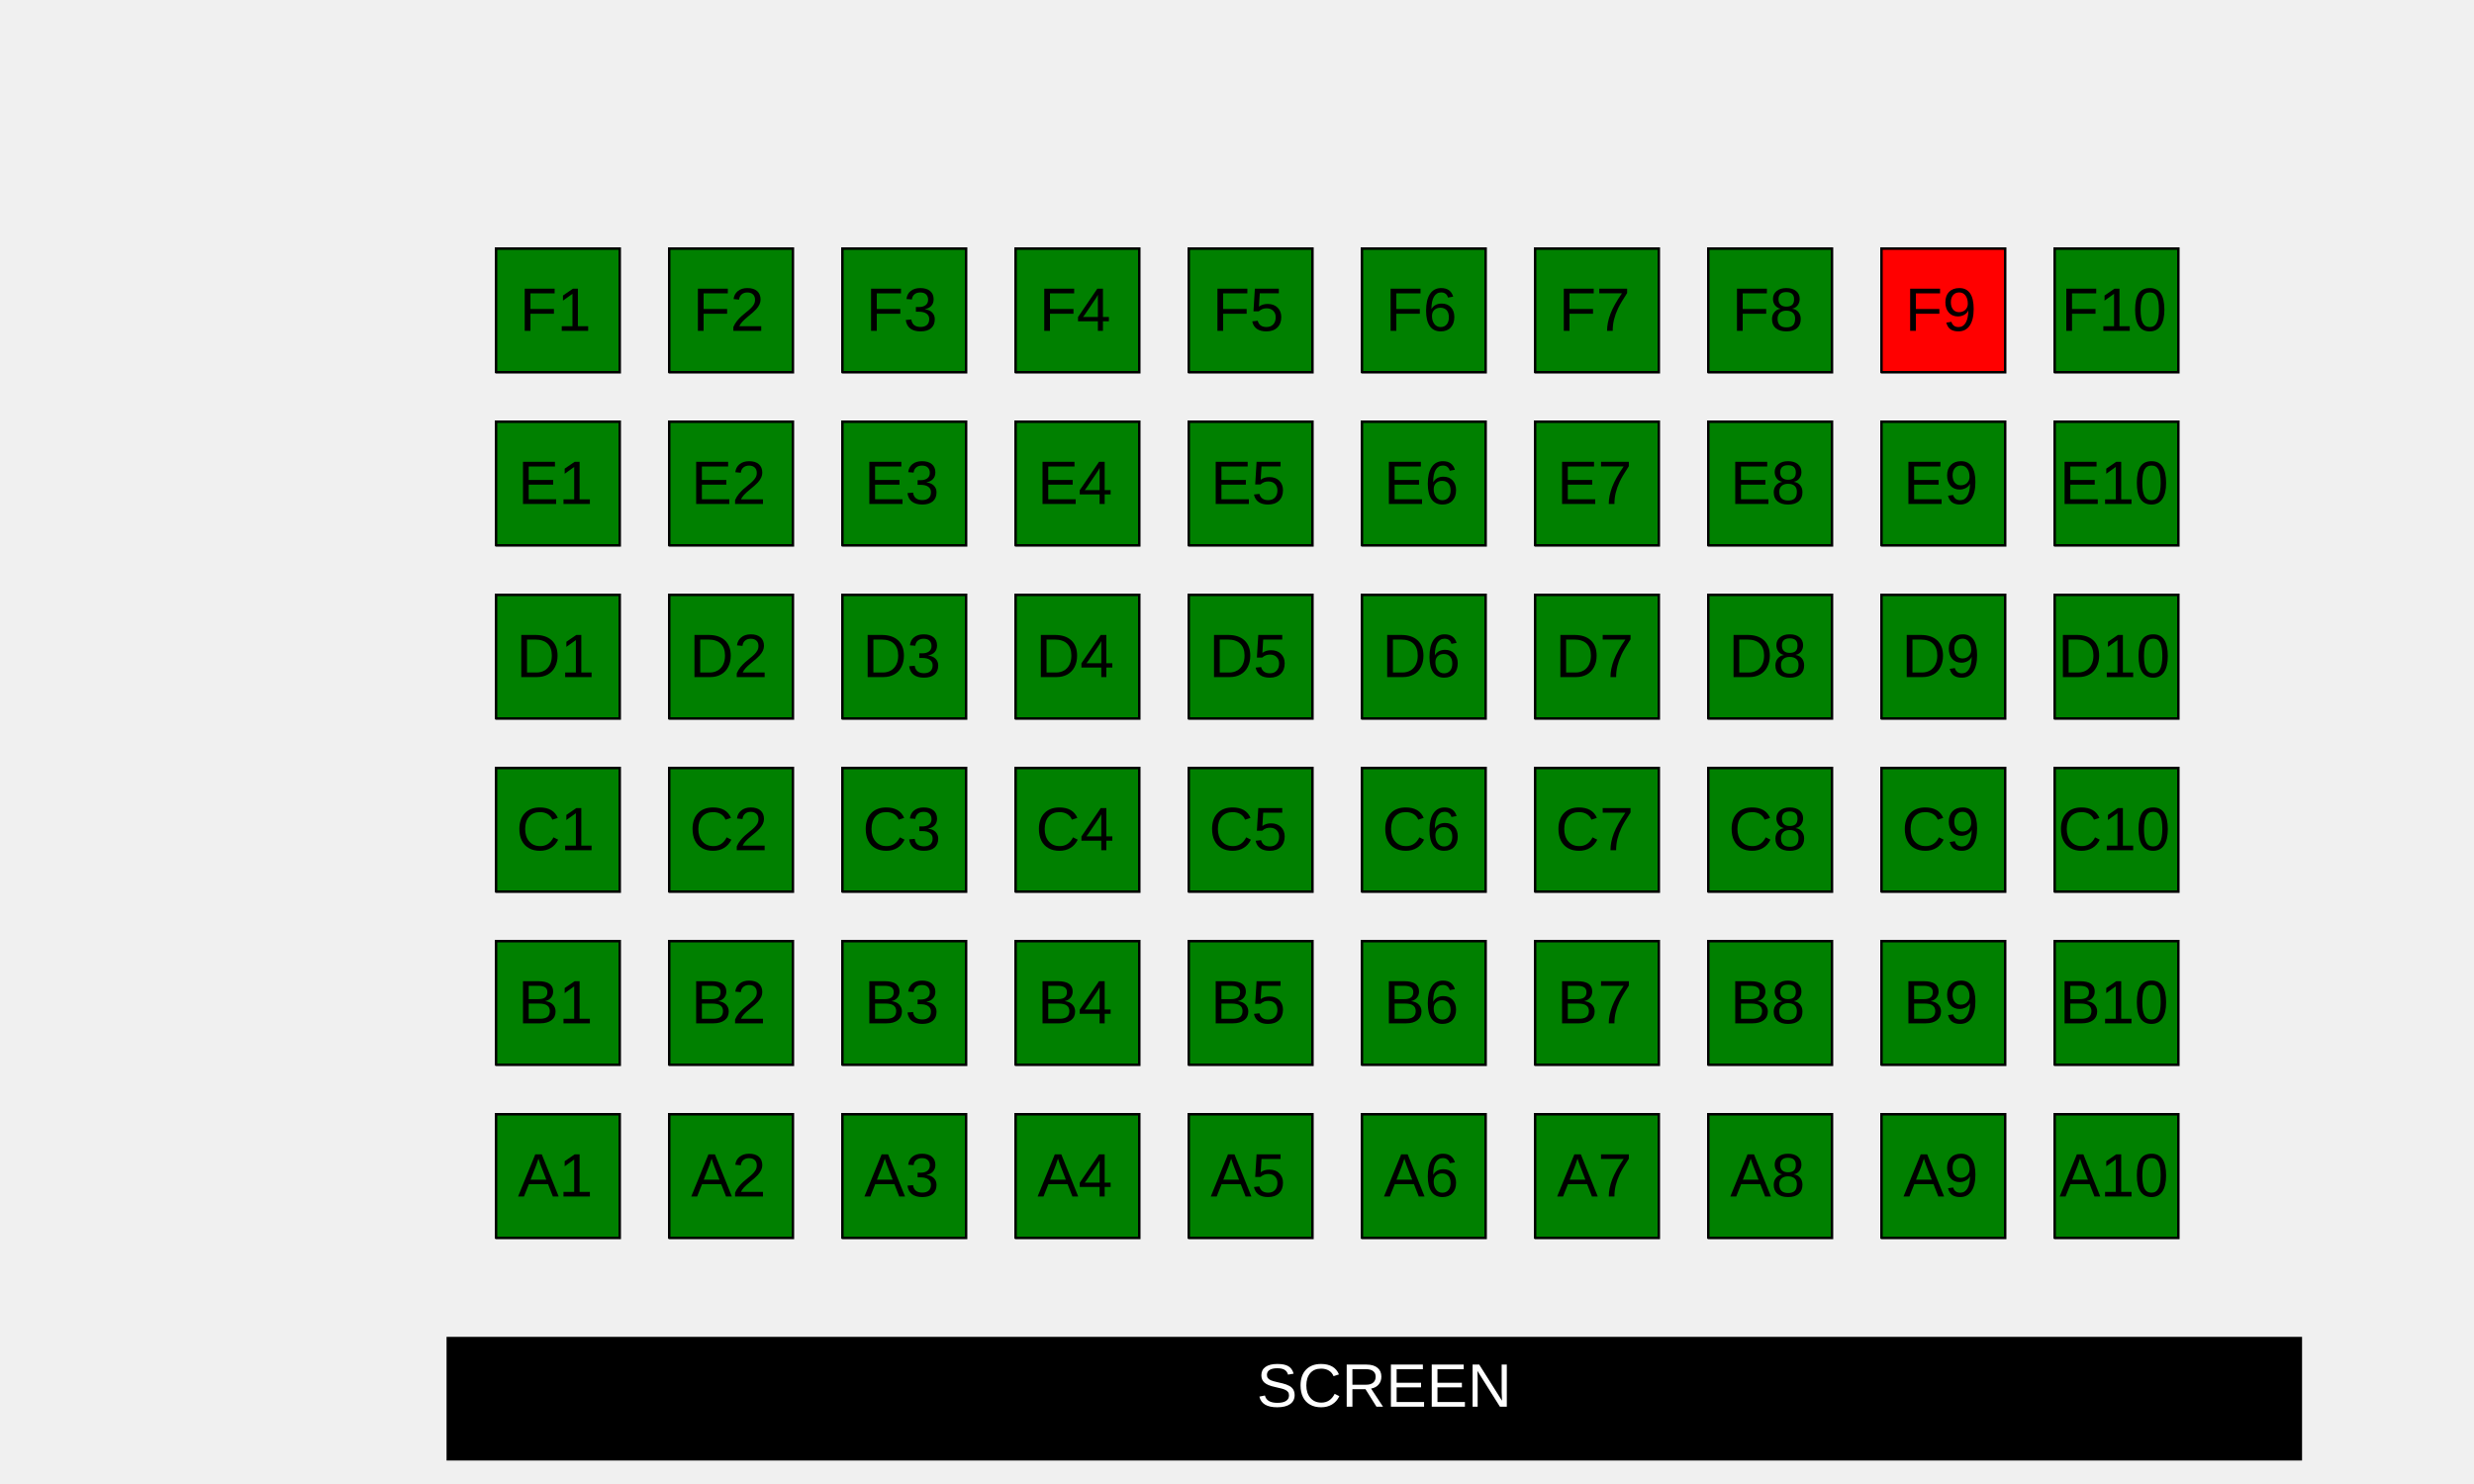
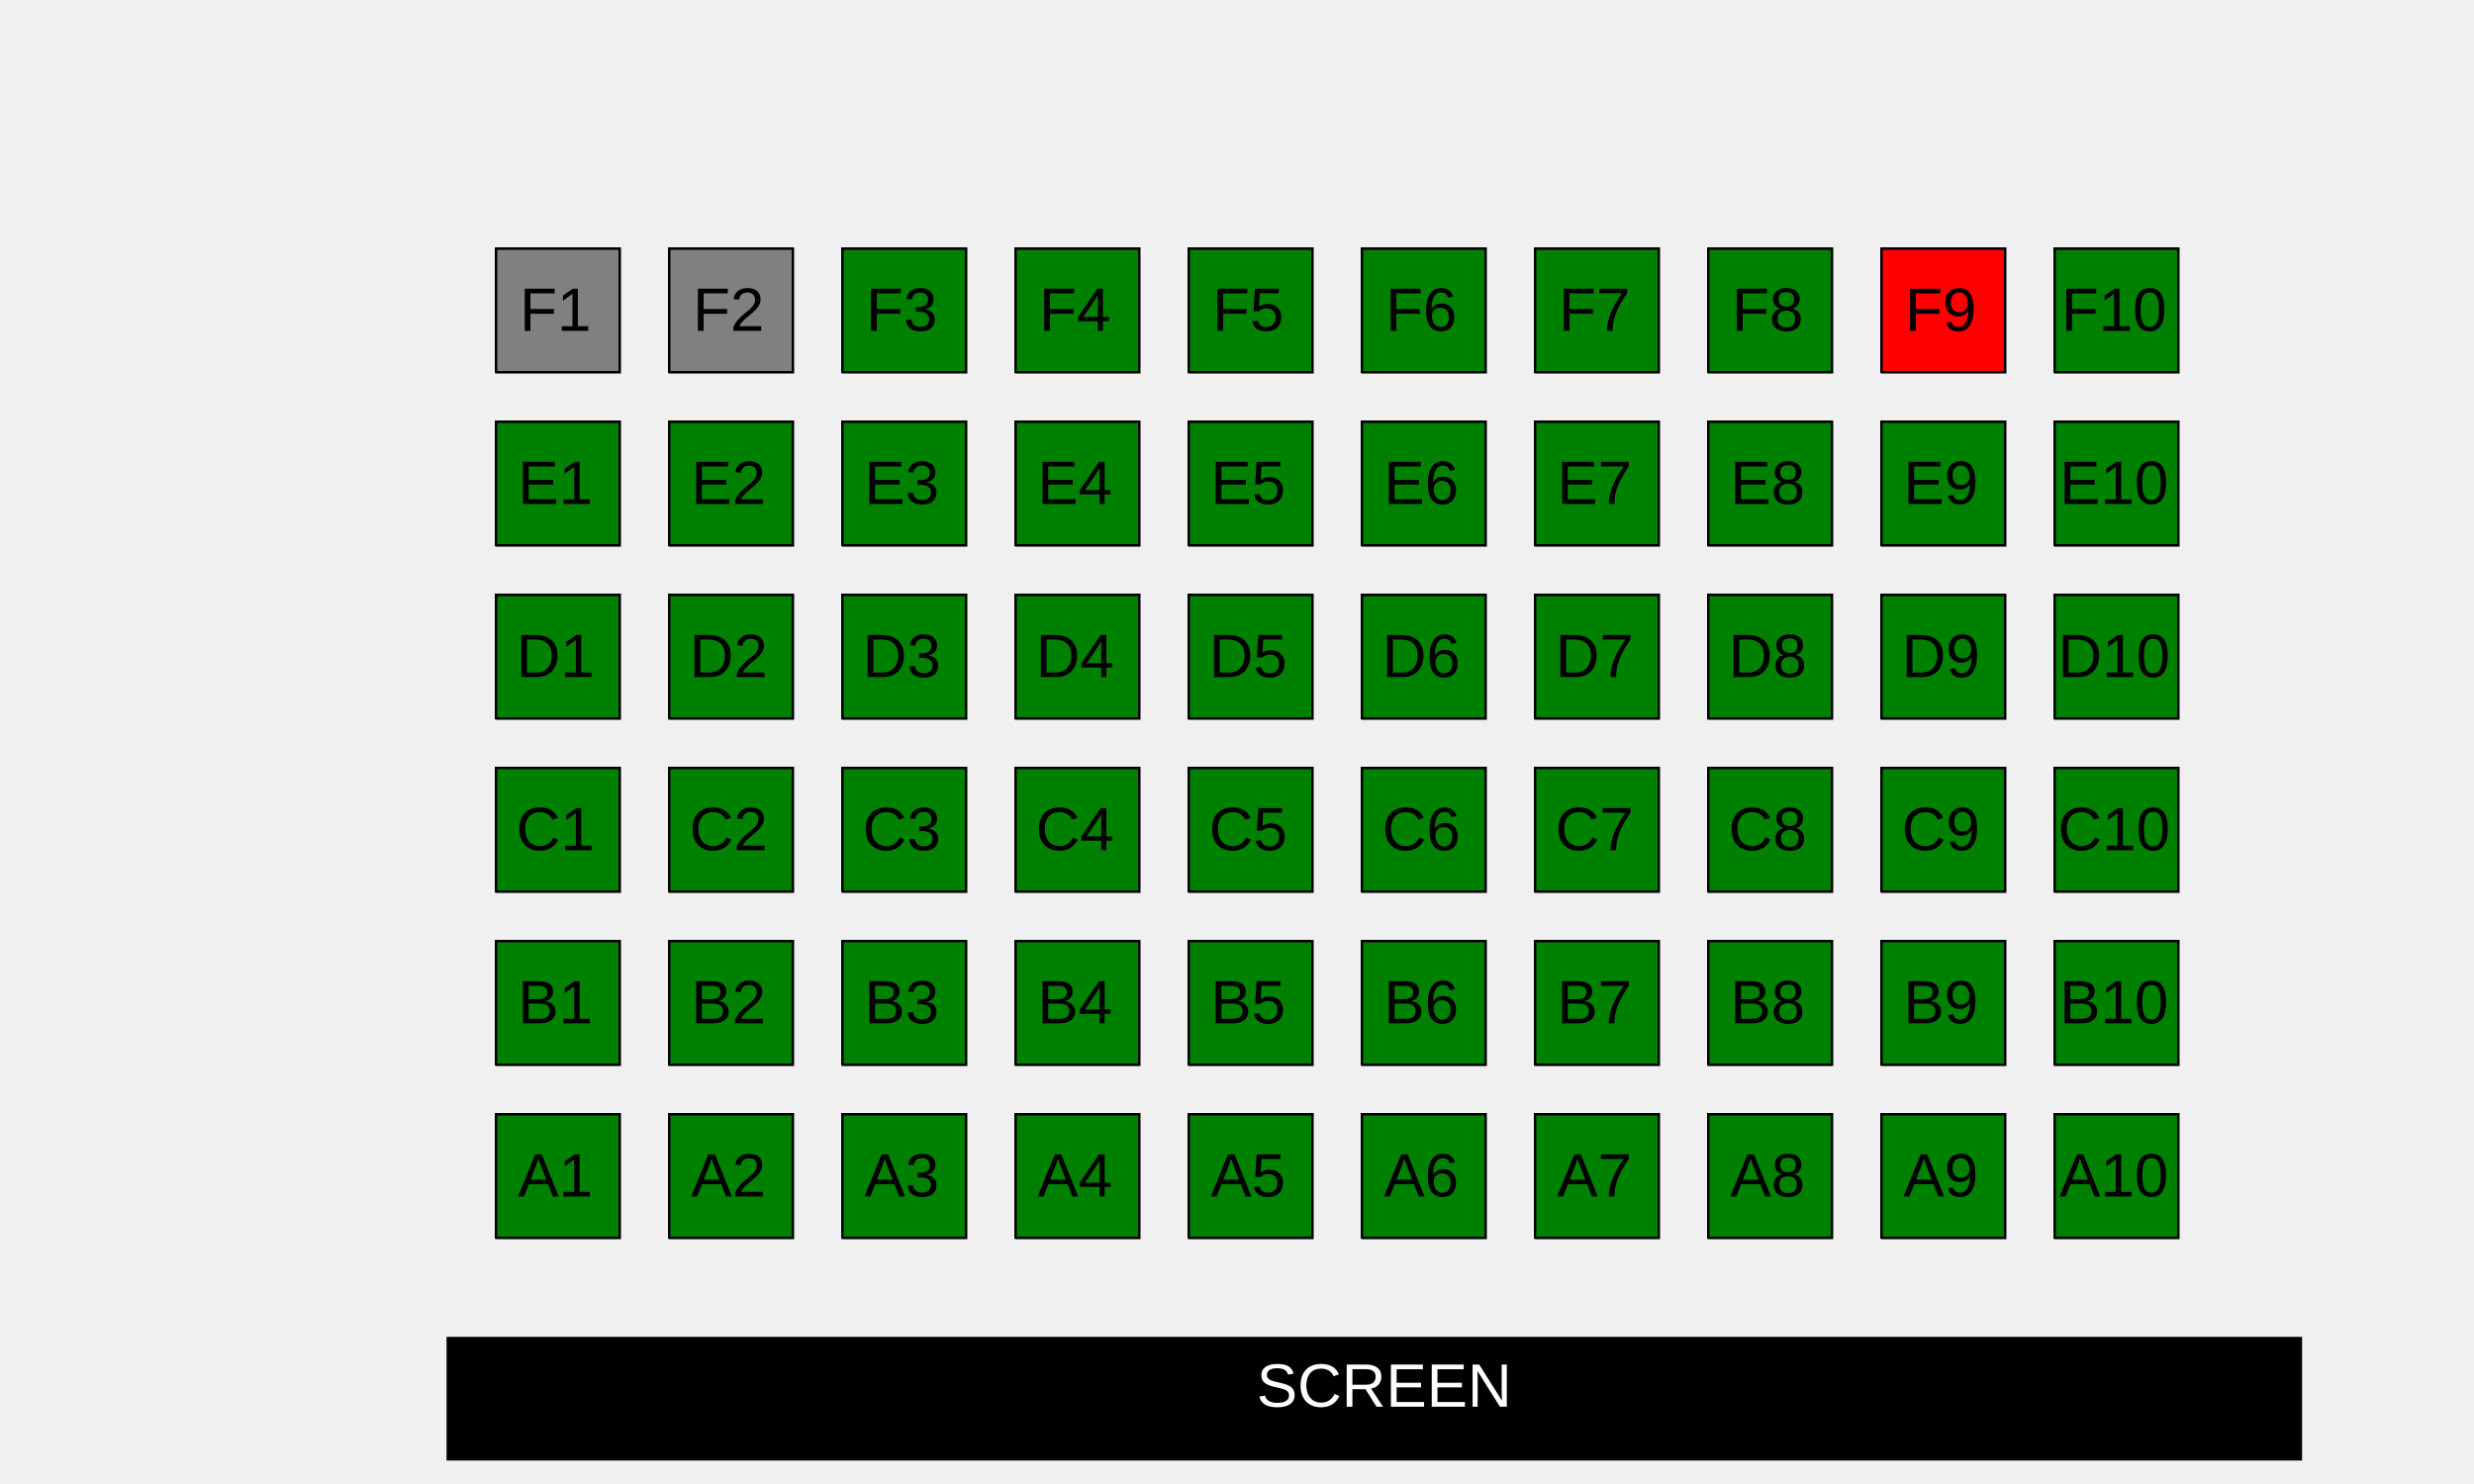
<svg xmlns="http://www.w3.org/2000/svg" baseProfile="full" height="600px" version="1.1" width="1000px">
  <defs />
  <polygon clip-path="url(#border_clip)" fill="#008000" fill-rule="evenodd" points="200.5,500.5 250.5,500.5 250.5,450.5 200.5,450.5 200.5,500.5" stroke-width="0" />
  <text clip-path="url(#border_clip)" fill="black" style="font-family: Arial; font-size: 24.75; font-style: normal;" text-anchor="middle" x="224.5" y="483.75">A1</text>
  <polygon clip-path="url(#border_clip)" fill="#008000" fill-rule="evenodd" points="270.5,500.5 320.5,500.5 320.5,450.5 270.5,450.5 270.5,500.5" stroke-width="0" />
  <text clip-path="url(#border_clip)" fill="black" style="font-family: Arial; font-size: 24.75; font-style: normal;" text-anchor="middle" x="294.5" y="483.75">A2</text>
  <polygon clip-path="url(#border_clip)" fill="#008000" fill-rule="evenodd" points="340.5,500.5 390.5,500.5 390.5,450.5 340.5,450.5 340.5,500.5" stroke-width="0" />
  <text clip-path="url(#border_clip)" fill="black" style="font-family: Arial; font-size: 24.75; font-style: normal;" text-anchor="middle" x="364.5" y="483.75">A3</text>
  <polygon clip-path="url(#border_clip)" fill="#008000" fill-rule="evenodd" points="410.5,500.5 460.5,500.5 460.5,450.5 410.5,450.5 410.5,500.5" stroke-width="0" />
  <text clip-path="url(#border_clip)" fill="black" style="font-family: Arial; font-size: 24.75; font-style: normal;" text-anchor="middle" x="434.5" y="483.75">A4</text>
  <polygon clip-path="url(#border_clip)" fill="#008000" fill-rule="evenodd" points="480.5,500.5 530.5,500.5 530.5,450.5 480.5,450.5 480.5,500.5" stroke-width="0" />
  <text clip-path="url(#border_clip)" fill="black" style="font-family: Arial; font-size: 24.75; font-style: normal;" text-anchor="middle" x="504.5" y="483.75">A5</text>
  <polygon clip-path="url(#border_clip)" fill="#008000" fill-rule="evenodd" points="550.5,500.5 600.5,500.5 600.5,450.5 550.5,450.5 550.5,500.5" stroke-width="0" />
  <text clip-path="url(#border_clip)" fill="black" style="font-family: Arial; font-size: 24.75; font-style: normal;" text-anchor="middle" x="574.5" y="483.75">A6</text>
  <polygon clip-path="url(#border_clip)" fill="#008000" fill-rule="evenodd" points="620.5,500.5 670.5,500.5 670.5,450.5 620.5,450.5 620.5,500.5" stroke-width="0" />
  <text clip-path="url(#border_clip)" fill="black" style="font-family: Arial; font-size: 24.75; font-style: normal;" text-anchor="middle" x="644.5" y="483.75">A7</text>
  <polygon clip-path="url(#border_clip)" fill="#008000" fill-rule="evenodd" points="690.5,500.5 740.5,500.5 740.5,450.5 690.5,450.5 690.5,500.5" stroke-width="0" />
  <text clip-path="url(#border_clip)" fill="black" style="font-family: Arial; font-size: 24.75; font-style: normal;" text-anchor="middle" x="714.5" y="483.75">A8</text>
  <polygon clip-path="url(#border_clip)" fill="#008000" fill-rule="evenodd" points="760.5,500.5 810.5,500.5 810.5,450.5 760.5,450.5 760.5,500.5" stroke-width="0" />
  <text clip-path="url(#border_clip)" fill="black" style="font-family: Arial; font-size: 24.75; font-style: normal;" text-anchor="middle" x="784.5" y="483.75">A9</text>
  <polygon clip-path="url(#border_clip)" fill="#008000" fill-rule="evenodd" points="830.5,500.5 880.5,500.5 880.5,450.5 830.5,450.5 830.5,500.5" stroke-width="0" />
  <text clip-path="url(#border_clip)" fill="black" style="font-family: Arial; font-size: 24.75; font-style: normal;" text-anchor="middle" x="854.5" y="483.75">A10</text>
  <polygon clip-path="url(#border_clip)" fill="#008000" fill-rule="evenodd" points="200.5,430.5 250.5,430.5 250.5,380.5 200.5,380.5 200.5,430.5" stroke-width="0" />
  <text clip-path="url(#border_clip)" fill="black" style="font-family: Arial; font-size: 24.75; font-style: normal;" text-anchor="middle" x="224.5" y="413.75">B1</text>
  <polygon clip-path="url(#border_clip)" fill="#008000" fill-rule="evenodd" points="270.5,430.5 320.5,430.5 320.5,380.5 270.5,380.5 270.5,430.5" stroke-width="0" />
  <text clip-path="url(#border_clip)" fill="black" style="font-family: Arial; font-size: 24.75; font-style: normal;" text-anchor="middle" x="294.5" y="413.75">B2</text>
  <polygon clip-path="url(#border_clip)" fill="#008000" fill-rule="evenodd" points="340.5,430.5 390.5,430.5 390.5,380.5 340.5,380.5 340.5,430.5" stroke-width="0" />
  <text clip-path="url(#border_clip)" fill="black" style="font-family: Arial; font-size: 24.75; font-style: normal;" text-anchor="middle" x="364.5" y="413.75">B3</text>
  <polygon clip-path="url(#border_clip)" fill="#008000" fill-rule="evenodd" points="410.5,430.5 460.5,430.5 460.5,380.5 410.5,380.5 410.5,430.5" stroke-width="0" />
  <text clip-path="url(#border_clip)" fill="black" style="font-family: Arial; font-size: 24.75; font-style: normal;" text-anchor="middle" x="434.5" y="413.75">B4</text>
  <polygon clip-path="url(#border_clip)" fill="#008000" fill-rule="evenodd" points="480.5,430.5 530.5,430.5 530.5,380.5 480.5,380.5 480.5,430.5" stroke-width="0" />
  <text clip-path="url(#border_clip)" fill="black" style="font-family: Arial; font-size: 24.75; font-style: normal;" text-anchor="middle" x="504.5" y="413.75">B5</text>
  <polygon clip-path="url(#border_clip)" fill="#008000" fill-rule="evenodd" points="550.5,430.5 600.5,430.5 600.5,380.5 550.5,380.5 550.5,430.5" stroke-width="0" />
  <text clip-path="url(#border_clip)" fill="black" style="font-family: Arial; font-size: 24.75; font-style: normal;" text-anchor="middle" x="574.5" y="413.75">B6</text>
  <polygon clip-path="url(#border_clip)" fill="#008000" fill-rule="evenodd" points="620.5,430.5 670.5,430.5 670.5,380.5 620.5,380.5 620.5,430.5" stroke-width="0" />
  <text clip-path="url(#border_clip)" fill="black" style="font-family: Arial; font-size: 24.75; font-style: normal;" text-anchor="middle" x="644.5" y="413.75">B7</text>
  <polygon clip-path="url(#border_clip)" fill="#008000" fill-rule="evenodd" points="690.5,430.5 740.5,430.5 740.5,380.5 690.5,380.5 690.5,430.5" stroke-width="0" />
  <text clip-path="url(#border_clip)" fill="black" style="font-family: Arial; font-size: 24.75; font-style: normal;" text-anchor="middle" x="714.5" y="413.75">B8</text>
  <polygon clip-path="url(#border_clip)" fill="#008000" fill-rule="evenodd" points="760.5,430.5 810.5,430.5 810.5,380.5 760.5,380.5 760.5,430.5" stroke-width="0" />
  <text clip-path="url(#border_clip)" fill="black" style="font-family: Arial; font-size: 24.75; font-style: normal;" text-anchor="middle" x="784.5" y="413.75">B9</text>
  <polygon clip-path="url(#border_clip)" fill="#008000" fill-rule="evenodd" points="830.5,430.5 880.5,430.5 880.5,380.5 830.5,380.5 830.5,430.5" stroke-width="0" />
  <text clip-path="url(#border_clip)" fill="black" style="font-family: Arial; font-size: 24.75; font-style: normal;" text-anchor="middle" x="854.5" y="413.75">B10</text>
  <polygon clip-path="url(#border_clip)" fill="#008000" fill-rule="evenodd" points="200.5,360.5 250.5,360.5 250.5,310.5 200.5,310.5 200.5,360.5" stroke-width="0" />
  <text clip-path="url(#border_clip)" fill="black" style="font-family: Arial; font-size: 24.75; font-style: normal;" text-anchor="middle" x="224.5" y="343.75">C1</text>
  <polygon clip-path="url(#border_clip)" fill="#008000" fill-rule="evenodd" points="270.5,360.5 320.5,360.5 320.5,310.5 270.5,310.5 270.5,360.5" stroke-width="0" />
  <text clip-path="url(#border_clip)" fill="black" style="font-family: Arial; font-size: 24.75; font-style: normal;" text-anchor="middle" x="294.5" y="343.75">C2</text>
  <polygon clip-path="url(#border_clip)" fill="#008000" fill-rule="evenodd" points="340.5,360.5 390.5,360.5 390.5,310.5 340.5,310.5 340.5,360.5" stroke-width="0" />
  <text clip-path="url(#border_clip)" fill="black" style="font-family: Arial; font-size: 24.75; font-style: normal;" text-anchor="middle" x="364.5" y="343.75">C3</text>
  <polygon clip-path="url(#border_clip)" fill="#008000" fill-rule="evenodd" points="410.5,360.5 460.5,360.5 460.5,310.5 410.5,310.5 410.5,360.5" stroke-width="0" />
  <text clip-path="url(#border_clip)" fill="black" style="font-family: Arial; font-size: 24.75; font-style: normal;" text-anchor="middle" x="434.5" y="343.75">C4</text>
  <polygon clip-path="url(#border_clip)" fill="#008000" fill-rule="evenodd" points="480.5,360.5 530.5,360.5 530.5,310.5 480.5,310.5 480.5,360.5" stroke-width="0" />
  <text clip-path="url(#border_clip)" fill="black" style="font-family: Arial; font-size: 24.75; font-style: normal;" text-anchor="middle" x="504.5" y="343.75">C5</text>
  <polygon clip-path="url(#border_clip)" fill="#008000" fill-rule="evenodd" points="550.5,360.5 600.5,360.5 600.5,310.5 550.5,310.5 550.5,360.5" stroke-width="0" />
  <text clip-path="url(#border_clip)" fill="black" style="font-family: Arial; font-size: 24.75; font-style: normal;" text-anchor="middle" x="574.5" y="343.75">C6</text>
  <polygon clip-path="url(#border_clip)" fill="#008000" fill-rule="evenodd" points="620.5,360.5 670.5,360.5 670.5,310.5 620.5,310.5 620.5,360.5" stroke-width="0" />
  <text clip-path="url(#border_clip)" fill="black" style="font-family: Arial; font-size: 24.75; font-style: normal;" text-anchor="middle" x="644.5" y="343.75">C7</text>
  <polygon clip-path="url(#border_clip)" fill="#008000" fill-rule="evenodd" points="690.5,360.5 740.5,360.5 740.5,310.5 690.5,310.5 690.5,360.5" stroke-width="0" />
  <text clip-path="url(#border_clip)" fill="black" style="font-family: Arial; font-size: 24.75; font-style: normal;" text-anchor="middle" x="714.5" y="343.75">C8</text>
  <polygon clip-path="url(#border_clip)" fill="#008000" fill-rule="evenodd" points="760.5,360.5 810.5,360.5 810.5,310.5 760.5,310.5 760.5,360.5" stroke-width="0" />
  <text clip-path="url(#border_clip)" fill="black" style="font-family: Arial; font-size: 24.75; font-style: normal;" text-anchor="middle" x="784.5" y="343.75">C9</text>
  <polygon clip-path="url(#border_clip)" fill="#008000" fill-rule="evenodd" points="830.5,360.5 880.5,360.5 880.5,310.5 830.5,310.5 830.5,360.5" stroke-width="0" />
  <text clip-path="url(#border_clip)" fill="black" style="font-family: Arial; font-size: 24.75; font-style: normal;" text-anchor="middle" x="854.5" y="343.75">C10</text>
  <polygon clip-path="url(#border_clip)" fill="#008000" fill-rule="evenodd" points="200.5,290.5 250.5,290.5 250.5,240.5 200.5,240.5 200.5,290.5" stroke-width="0" />
  <text clip-path="url(#border_clip)" fill="black" style="font-family: Arial; font-size: 24.75; font-style: normal;" text-anchor="middle" x="224.5" y="273.75">D1</text>
  <polygon clip-path="url(#border_clip)" fill="#008000" fill-rule="evenodd" points="270.5,290.5 320.5,290.5 320.5,240.5 270.5,240.5 270.5,290.5" stroke-width="0" />
  <text clip-path="url(#border_clip)" fill="black" style="font-family: Arial; font-size: 24.75; font-style: normal;" text-anchor="middle" x="294.5" y="273.75">D2</text>
  <polygon clip-path="url(#border_clip)" fill="#008000" fill-rule="evenodd" points="340.5,290.5 390.5,290.5 390.5,240.5 340.5,240.5 340.5,290.5" stroke-width="0" />
  <text clip-path="url(#border_clip)" fill="black" style="font-family: Arial; font-size: 24.75; font-style: normal;" text-anchor="middle" x="364.5" y="273.75">D3</text>
  <polygon clip-path="url(#border_clip)" fill="#008000" fill-rule="evenodd" points="410.5,290.5 460.5,290.5 460.5,240.5 410.5,240.5 410.5,290.5" stroke-width="0" />
  <text clip-path="url(#border_clip)" fill="black" style="font-family: Arial; font-size: 24.75; font-style: normal;" text-anchor="middle" x="434.5" y="273.75">D4</text>
  <polygon clip-path="url(#border_clip)" fill="#008000" fill-rule="evenodd" points="480.5,290.5 530.5,290.5 530.5,240.5 480.5,240.5 480.5,290.5" stroke-width="0" />
  <text clip-path="url(#border_clip)" fill="black" style="font-family: Arial; font-size: 24.75; font-style: normal;" text-anchor="middle" x="504.5" y="273.75">D5</text>
  <polygon clip-path="url(#border_clip)" fill="#008000" fill-rule="evenodd" points="550.5,290.5 600.5,290.5 600.5,240.5 550.5,240.5 550.5,290.5" stroke-width="0" />
  <text clip-path="url(#border_clip)" fill="black" style="font-family: Arial; font-size: 24.75; font-style: normal;" text-anchor="middle" x="574.5" y="273.75">D6</text>
  <polygon clip-path="url(#border_clip)" fill="#008000" fill-rule="evenodd" points="620.5,290.5 670.5,290.5 670.5,240.5 620.5,240.5 620.5,290.5" stroke-width="0" />
  <text clip-path="url(#border_clip)" fill="black" style="font-family: Arial; font-size: 24.75; font-style: normal;" text-anchor="middle" x="644.5" y="273.75">D7</text>
  <polygon clip-path="url(#border_clip)" fill="#008000" fill-rule="evenodd" points="690.5,290.5 740.5,290.5 740.5,240.5 690.5,240.5 690.5,290.5" stroke-width="0" />
  <text clip-path="url(#border_clip)" fill="black" style="font-family: Arial; font-size: 24.75; font-style: normal;" text-anchor="middle" x="714.5" y="273.75">D8</text>
  <polygon clip-path="url(#border_clip)" fill="#008000" fill-rule="evenodd" points="760.5,290.5 810.5,290.5 810.5,240.5 760.5,240.5 760.5,290.5" stroke-width="0" />
  <text clip-path="url(#border_clip)" fill="black" style="font-family: Arial; font-size: 24.75; font-style: normal;" text-anchor="middle" x="784.5" y="273.75">D9</text>
  <polygon clip-path="url(#border_clip)" fill="#008000" fill-rule="evenodd" points="830.5,290.5 880.5,290.5 880.5,240.5 830.5,240.5 830.5,290.5" stroke-width="0" />
  <text clip-path="url(#border_clip)" fill="black" style="font-family: Arial; font-size: 24.75; font-style: normal;" text-anchor="middle" x="854.5" y="273.75">D10</text>
  <polygon clip-path="url(#border_clip)" fill="#008000" fill-rule="evenodd" points="200.5,220.5 250.5,220.5 250.5,170.5 200.5,170.5 200.5,220.5" stroke-width="0" />
  <text clip-path="url(#border_clip)" fill="black" style="font-family: Arial; font-size: 24.75; font-style: normal;" text-anchor="middle" x="224.5" y="203.75">E1</text>
  <polygon clip-path="url(#border_clip)" fill="#008000" fill-rule="evenodd" points="270.5,220.5 320.5,220.5 320.5,170.5 270.5,170.5 270.5,220.5" stroke-width="0" />
  <text clip-path="url(#border_clip)" fill="black" style="font-family: Arial; font-size: 24.75; font-style: normal;" text-anchor="middle" x="294.5" y="203.75">E2</text>
  <polygon clip-path="url(#border_clip)" fill="#008000" fill-rule="evenodd" points="340.5,220.5 390.5,220.5 390.5,170.5 340.5,170.5 340.5,220.5" stroke-width="0" />
  <text clip-path="url(#border_clip)" fill="black" style="font-family: Arial; font-size: 24.75; font-style: normal;" text-anchor="middle" x="364.5" y="203.75">E3</text>
  <polygon clip-path="url(#border_clip)" fill="#008000" fill-rule="evenodd" points="410.5,220.5 460.5,220.5 460.5,170.5 410.5,170.5 410.5,220.5" stroke-width="0" />
  <text clip-path="url(#border_clip)" fill="black" style="font-family: Arial; font-size: 24.75; font-style: normal;" text-anchor="middle" x="434.5" y="203.75">E4</text>
  <polygon clip-path="url(#border_clip)" fill="#008000" fill-rule="evenodd" points="480.5,220.5 530.5,220.5 530.5,170.5 480.5,170.5 480.5,220.5" stroke-width="0" />
  <text clip-path="url(#border_clip)" fill="black" style="font-family: Arial; font-size: 24.75; font-style: normal;" text-anchor="middle" x="504.5" y="203.75">E5</text>
  <polygon clip-path="url(#border_clip)" fill="#008000" fill-rule="evenodd" points="550.5,220.5 600.5,220.5 600.5,170.5 550.5,170.5 550.5,220.5" stroke-width="0" />
  <text clip-path="url(#border_clip)" fill="black" style="font-family: Arial; font-size: 24.75; font-style: normal;" text-anchor="middle" x="574.5" y="203.75">E6</text>
  <polygon clip-path="url(#border_clip)" fill="#008000" fill-rule="evenodd" points="620.5,220.5 670.5,220.5 670.5,170.5 620.5,170.5 620.5,220.5" stroke-width="0" />
  <text clip-path="url(#border_clip)" fill="black" style="font-family: Arial; font-size: 24.75; font-style: normal;" text-anchor="middle" x="644.5" y="203.75">E7</text>
  <polygon clip-path="url(#border_clip)" fill="#008000" fill-rule="evenodd" points="690.5,220.5 740.5,220.5 740.5,170.5 690.5,170.5 690.5,220.5" stroke-width="0" />
  <text clip-path="url(#border_clip)" fill="black" style="font-family: Arial; font-size: 24.75; font-style: normal;" text-anchor="middle" x="714.5" y="203.75">E8</text>
  <polygon clip-path="url(#border_clip)" fill="#008000" fill-rule="evenodd" points="760.5,220.5 810.5,220.5 810.5,170.5 760.5,170.5 760.5,220.5" stroke-width="0" />
  <text clip-path="url(#border_clip)" fill="black" style="font-family: Arial; font-size: 24.75; font-style: normal;" text-anchor="middle" x="784.5" y="203.75">E9</text>
  <polygon clip-path="url(#border_clip)" fill="#008000" fill-rule="evenodd" points="830.5,220.5 880.5,220.5 880.5,170.5 830.5,170.5 830.5,220.5" stroke-width="0" />
  <text clip-path="url(#border_clip)" fill="black" style="font-family: Arial; font-size: 24.75; font-style: normal;" text-anchor="middle" x="854.5" y="203.75">E10</text>
-   <polygon clip-path="url(#border_clip)" fill="#008000" fill-rule="evenodd" points="200.5,150.5 250.5,150.5 250.5,100.5 200.5,100.5 200.5,150.5" stroke-width="0" />
+   <polygon clip-path="url(#border_clip)" fill="#808080" fill-rule="evenodd" points="200.5,150.5 250.5,150.5 250.5,100.5 200.5,100.5 200.5,150.5" stroke-width="0" />
  <text clip-path="url(#border_clip)" fill="black" style="font-family: Arial; font-size: 24.75; font-style: normal;" text-anchor="middle" x="224.5" y="133.75">F1</text>
-   <polygon clip-path="url(#border_clip)" fill="#008000" fill-rule="evenodd" points="270.5,150.5 320.5,150.5 320.5,100.5 270.5,100.5 270.5,150.5" stroke-width="0" />
+   <polygon clip-path="url(#border_clip)" fill="#808080" fill-rule="evenodd" points="270.5,150.5 320.5,150.5 320.5,100.5 270.5,100.5 270.5,150.5" stroke-width="0" />
  <text clip-path="url(#border_clip)" fill="black" style="font-family: Arial; font-size: 24.75; font-style: normal;" text-anchor="middle" x="294.5" y="133.75">F2</text>
  <polygon clip-path="url(#border_clip)" fill="#008000" fill-rule="evenodd" points="340.5,150.5 390.5,150.5 390.5,100.5 340.5,100.5 340.5,150.5" stroke-width="0" />
  <text clip-path="url(#border_clip)" fill="black" style="font-family: Arial; font-size: 24.75; font-style: normal;" text-anchor="middle" x="364.5" y="133.75">F3</text>
  <polygon clip-path="url(#border_clip)" fill="#008000" fill-rule="evenodd" points="410.5,150.5 460.5,150.5 460.5,100.5 410.5,100.5 410.5,150.5" stroke-width="0" />
  <text clip-path="url(#border_clip)" fill="black" style="font-family: Arial; font-size: 24.75; font-style: normal;" text-anchor="middle" x="434.5" y="133.75">F4</text>
  <polygon clip-path="url(#border_clip)" fill="#008000" fill-rule="evenodd" points="480.5,150.5 530.5,150.5 530.5,100.5 480.5,100.5 480.5,150.5" stroke-width="0" />
  <text clip-path="url(#border_clip)" fill="black" style="font-family: Arial; font-size: 24.75; font-style: normal;" text-anchor="middle" x="504.5" y="133.75">F5</text>
  <polygon clip-path="url(#border_clip)" fill="#008000" fill-rule="evenodd" points="550.5,150.5 600.5,150.5 600.5,100.5 550.5,100.5 550.5,150.5" stroke-width="0" />
  <text clip-path="url(#border_clip)" fill="black" style="font-family: Arial; font-size: 24.75; font-style: normal;" text-anchor="middle" x="574.5" y="133.75">F6</text>
  <polygon clip-path="url(#border_clip)" fill="#008000" fill-rule="evenodd" points="620.5,150.5 670.5,150.5 670.5,100.5 620.5,100.5 620.5,150.5" stroke-width="0" />
  <text clip-path="url(#border_clip)" fill="black" style="font-family: Arial; font-size: 24.75; font-style: normal;" text-anchor="middle" x="644.5" y="133.75">F7</text>
  <polygon clip-path="url(#border_clip)" fill="#008000" fill-rule="evenodd" points="690.5,150.5 740.5,150.5 740.5,100.5 690.5,100.5 690.5,150.5" stroke-width="0" />
  <text clip-path="url(#border_clip)" fill="black" style="font-family: Arial; font-size: 24.75; font-style: normal;" text-anchor="middle" x="714.5" y="133.75">F8</text>
  <polygon clip-path="url(#border_clip)" fill="#ff0000" fill-rule="evenodd" points="760.5,150.5 810.5,150.5 810.5,100.5 760.5,100.5 760.5,150.5" stroke-width="0" />
  <text clip-path="url(#border_clip)" fill="black" style="font-family: Arial; font-size: 24.75; font-style: normal;" text-anchor="middle" x="784.5" y="133.75">F9</text>
  <polygon clip-path="url(#border_clip)" fill="#008000" fill-rule="evenodd" points="830.5,150.5 880.5,150.5 880.5,100.5 830.5,100.5 830.5,150.5" stroke-width="0" />
  <text clip-path="url(#border_clip)" fill="black" style="font-family: Arial; font-size: 24.75; font-style: normal;" text-anchor="middle" x="854.5" y="133.75">F10</text>
  <polygon clip-path="url(#border_clip)" fill="black" fill-rule="evenodd" points="855.5,140.5 180.5,590.5 930.5,590.5 930.5,540.5 180.5,540.5 180.5,590.5" stroke-width="0" />
  <text clip-path="url(#border_clip)" fill="#ffffff" style="font-family: Arial; font-size: 24.75; font-style: normal;" text-anchor="middle" x="559.5" y="568.75">SCREEN</text>
  <polyline clip-path="url(#border_clip)" fill="none" points="200.5,500.5 250.5,500.5 250.5,450.5 200.5,450.5 200.5,500.5" stroke="black" stroke-linecap="round" stroke-width="1" />
  <polyline clip-path="url(#border_clip)" fill="none" points="270.5,500.5 320.5,500.5 320.5,450.5 270.5,450.5 270.5,500.5" stroke="black" stroke-linecap="round" stroke-width="1" />
  <polyline clip-path="url(#border_clip)" fill="none" points="340.5,500.5 390.5,500.5 390.5,450.5 340.5,450.5 340.5,500.5" stroke="black" stroke-linecap="round" stroke-width="1" />
  <polyline clip-path="url(#border_clip)" fill="none" points="410.5,500.5 460.5,500.5 460.5,450.5 410.5,450.5 410.5,500.5" stroke="black" stroke-linecap="round" stroke-width="1" />
  <polyline clip-path="url(#border_clip)" fill="none" points="480.5,500.5 530.5,500.5 530.5,450.5 480.5,450.5 480.5,500.5" stroke="black" stroke-linecap="round" stroke-width="1" />
  <polyline clip-path="url(#border_clip)" fill="none" points="550.5,500.5 600.5,500.5 600.5,450.5 550.5,450.5 550.5,500.5" stroke="black" stroke-linecap="round" stroke-width="1" />
  <polyline clip-path="url(#border_clip)" fill="none" points="620.5,500.5 670.5,500.5 670.5,450.5 620.5,450.5 620.5,500.5" stroke="black" stroke-linecap="round" stroke-width="1" />
  <polyline clip-path="url(#border_clip)" fill="none" points="690.5,500.5 740.5,500.5 740.5,450.5 690.5,450.5 690.5,500.5" stroke="black" stroke-linecap="round" stroke-width="1" />
  <polyline clip-path="url(#border_clip)" fill="none" points="760.5,500.5 810.5,500.5 810.5,450.5 760.5,450.5 760.5,500.5" stroke="black" stroke-linecap="round" stroke-width="1" />
  <polyline clip-path="url(#border_clip)" fill="none" points="830.5,500.5 880.5,500.5 880.5,450.5 830.5,450.5 830.5,500.5" stroke="black" stroke-linecap="round" stroke-width="1" />
  <polyline clip-path="url(#border_clip)" fill="none" points="200.5,430.5 250.5,430.5 250.5,380.5 200.5,380.5 200.5,430.5" stroke="black" stroke-linecap="round" stroke-width="1" />
  <polyline clip-path="url(#border_clip)" fill="none" points="270.5,430.5 320.5,430.5 320.5,380.5 270.5,380.5 270.5,430.5" stroke="black" stroke-linecap="round" stroke-width="1" />
  <polyline clip-path="url(#border_clip)" fill="none" points="340.5,430.5 390.5,430.5 390.5,380.5 340.5,380.5 340.5,430.5" stroke="black" stroke-linecap="round" stroke-width="1" />
  <polyline clip-path="url(#border_clip)" fill="none" points="410.5,430.5 460.5,430.5 460.5,380.5 410.5,380.5 410.5,430.5" stroke="black" stroke-linecap="round" stroke-width="1" />
  <polyline clip-path="url(#border_clip)" fill="none" points="480.5,430.5 530.5,430.5 530.5,380.5 480.5,380.5 480.5,430.5" stroke="black" stroke-linecap="round" stroke-width="1" />
  <polyline clip-path="url(#border_clip)" fill="none" points="550.5,430.5 600.5,430.5 600.5,380.5 550.5,380.5 550.5,430.5" stroke="black" stroke-linecap="round" stroke-width="1" />
  <polyline clip-path="url(#border_clip)" fill="none" points="620.5,430.5 670.5,430.5 670.5,380.5 620.5,380.5 620.5,430.5" stroke="black" stroke-linecap="round" stroke-width="1" />
  <polyline clip-path="url(#border_clip)" fill="none" points="690.5,430.5 740.5,430.5 740.5,380.5 690.5,380.5 690.5,430.5" stroke="black" stroke-linecap="round" stroke-width="1" />
  <polyline clip-path="url(#border_clip)" fill="none" points="760.5,430.5 810.5,430.5 810.5,380.5 760.5,380.5 760.5,430.5" stroke="black" stroke-linecap="round" stroke-width="1" />
  <polyline clip-path="url(#border_clip)" fill="none" points="830.5,430.5 880.5,430.5 880.5,380.5 830.5,380.5 830.5,430.5" stroke="black" stroke-linecap="round" stroke-width="1" />
  <polyline clip-path="url(#border_clip)" fill="none" points="200.5,360.5 250.5,360.5 250.5,310.5 200.5,310.5 200.5,360.5" stroke="black" stroke-linecap="round" stroke-width="1" />
  <polyline clip-path="url(#border_clip)" fill="none" points="270.5,360.5 320.5,360.5 320.5,310.5 270.5,310.5 270.5,360.5" stroke="black" stroke-linecap="round" stroke-width="1" />
  <polyline clip-path="url(#border_clip)" fill="none" points="340.5,360.5 390.5,360.5 390.5,310.5 340.5,310.5 340.5,360.5" stroke="black" stroke-linecap="round" stroke-width="1" />
  <polyline clip-path="url(#border_clip)" fill="none" points="410.5,360.5 460.5,360.5 460.5,310.5 410.5,310.5 410.5,360.5" stroke="black" stroke-linecap="round" stroke-width="1" />
  <polyline clip-path="url(#border_clip)" fill="none" points="480.5,360.5 530.5,360.5 530.5,310.5 480.5,310.5 480.5,360.5" stroke="black" stroke-linecap="round" stroke-width="1" />
  <polyline clip-path="url(#border_clip)" fill="none" points="550.5,360.5 600.5,360.5 600.5,310.5 550.5,310.5 550.5,360.5" stroke="black" stroke-linecap="round" stroke-width="1" />
  <polyline clip-path="url(#border_clip)" fill="none" points="620.5,360.5 670.5,360.5 670.5,310.5 620.5,310.5 620.5,360.5" stroke="black" stroke-linecap="round" stroke-width="1" />
  <polyline clip-path="url(#border_clip)" fill="none" points="690.5,360.5 740.5,360.5 740.5,310.5 690.5,310.5 690.5,360.5" stroke="black" stroke-linecap="round" stroke-width="1" />
  <polyline clip-path="url(#border_clip)" fill="none" points="760.5,360.5 810.5,360.5 810.5,310.5 760.5,310.5 760.5,360.5" stroke="black" stroke-linecap="round" stroke-width="1" />
  <polyline clip-path="url(#border_clip)" fill="none" points="830.5,360.5 880.5,360.5 880.5,310.5 830.5,310.5 830.5,360.5" stroke="black" stroke-linecap="round" stroke-width="1" />
  <polyline clip-path="url(#border_clip)" fill="none" points="200.5,290.5 250.5,290.5 250.5,240.5 200.5,240.5 200.5,290.5" stroke="black" stroke-linecap="round" stroke-width="1" />
  <polyline clip-path="url(#border_clip)" fill="none" points="270.5,290.5 320.5,290.5 320.5,240.5 270.5,240.5 270.5,290.5" stroke="black" stroke-linecap="round" stroke-width="1" />
  <polyline clip-path="url(#border_clip)" fill="none" points="340.5,290.5 390.5,290.5 390.5,240.5 340.5,240.5 340.5,290.5" stroke="black" stroke-linecap="round" stroke-width="1" />
  <polyline clip-path="url(#border_clip)" fill="none" points="410.5,290.5 460.5,290.5 460.5,240.5 410.5,240.5 410.5,290.5" stroke="black" stroke-linecap="round" stroke-width="1" />
  <polyline clip-path="url(#border_clip)" fill="none" points="480.5,290.5 530.5,290.5 530.5,240.5 480.5,240.5 480.5,290.5" stroke="black" stroke-linecap="round" stroke-width="1" />
  <polyline clip-path="url(#border_clip)" fill="none" points="550.5,290.5 600.5,290.5 600.5,240.5 550.5,240.5 550.5,290.5" stroke="black" stroke-linecap="round" stroke-width="1" />
  <polyline clip-path="url(#border_clip)" fill="none" points="620.5,290.5 670.5,290.5 670.5,240.5 620.5,240.5 620.5,290.5" stroke="black" stroke-linecap="round" stroke-width="1" />
  <polyline clip-path="url(#border_clip)" fill="none" points="690.5,290.5 740.5,290.5 740.5,240.5 690.5,240.5 690.5,290.5" stroke="black" stroke-linecap="round" stroke-width="1" />
  <polyline clip-path="url(#border_clip)" fill="none" points="760.5,290.5 810.5,290.5 810.5,240.5 760.5,240.5 760.5,290.5" stroke="black" stroke-linecap="round" stroke-width="1" />
  <polyline clip-path="url(#border_clip)" fill="none" points="830.5,290.5 880.5,290.5 880.5,240.5 830.5,240.5 830.5,290.5" stroke="black" stroke-linecap="round" stroke-width="1" />
  <polyline clip-path="url(#border_clip)" fill="none" points="200.5,220.5 250.5,220.5 250.5,170.5 200.5,170.5 200.5,220.5" stroke="black" stroke-linecap="round" stroke-width="1" />
  <polyline clip-path="url(#border_clip)" fill="none" points="270.5,220.5 320.5,220.5 320.5,170.5 270.5,170.5 270.5,220.5" stroke="black" stroke-linecap="round" stroke-width="1" />
  <polyline clip-path="url(#border_clip)" fill="none" points="340.5,220.5 390.5,220.5 390.5,170.5 340.5,170.5 340.5,220.5" stroke="black" stroke-linecap="round" stroke-width="1" />
  <polyline clip-path="url(#border_clip)" fill="none" points="410.5,220.5 460.5,220.5 460.5,170.5 410.5,170.5 410.5,220.5" stroke="black" stroke-linecap="round" stroke-width="1" />
  <polyline clip-path="url(#border_clip)" fill="none" points="480.5,220.5 530.5,220.5 530.5,170.5 480.5,170.5 480.5,220.5" stroke="black" stroke-linecap="round" stroke-width="1" />
  <polyline clip-path="url(#border_clip)" fill="none" points="550.5,220.5 600.5,220.5 600.5,170.5 550.5,170.5 550.5,220.5" stroke="black" stroke-linecap="round" stroke-width="1" />
  <polyline clip-path="url(#border_clip)" fill="none" points="620.5,220.5 670.5,220.5 670.5,170.5 620.5,170.5 620.5,220.5" stroke="black" stroke-linecap="round" stroke-width="1" />
  <polyline clip-path="url(#border_clip)" fill="none" points="690.5,220.5 740.5,220.5 740.5,170.5 690.5,170.5 690.5,220.5" stroke="black" stroke-linecap="round" stroke-width="1" />
  <polyline clip-path="url(#border_clip)" fill="none" points="760.5,220.5 810.5,220.5 810.5,170.5 760.5,170.5 760.5,220.5" stroke="black" stroke-linecap="round" stroke-width="1" />
  <polyline clip-path="url(#border_clip)" fill="none" points="830.5,220.5 880.5,220.5 880.5,170.5 830.5,170.5 830.5,220.5" stroke="black" stroke-linecap="round" stroke-width="1" />
  <polyline clip-path="url(#border_clip)" fill="none" points="200.5,150.5 250.5,150.5 250.5,100.5 200.5,100.5 200.5,150.5" stroke="black" stroke-linecap="round" stroke-width="1" />
  <polyline clip-path="url(#border_clip)" fill="none" points="270.5,150.5 320.5,150.5 320.5,100.5 270.5,100.5 270.5,150.5" stroke="black" stroke-linecap="round" stroke-width="1" />
  <polyline clip-path="url(#border_clip)" fill="none" points="340.5,150.5 390.5,150.5 390.5,100.5 340.5,100.5 340.5,150.5" stroke="black" stroke-linecap="round" stroke-width="1" />
  <polyline clip-path="url(#border_clip)" fill="none" points="410.5,150.5 460.5,150.5 460.5,100.5 410.5,100.5 410.5,150.5" stroke="black" stroke-linecap="round" stroke-width="1" />
  <polyline clip-path="url(#border_clip)" fill="none" points="480.5,150.5 530.5,150.5 530.5,100.5 480.5,100.5 480.5,150.5" stroke="black" stroke-linecap="round" stroke-width="1" />
  <polyline clip-path="url(#border_clip)" fill="none" points="550.5,150.5 600.5,150.5 600.5,100.5 550.5,100.5 550.5,150.5" stroke="black" stroke-linecap="round" stroke-width="1" />
  <polyline clip-path="url(#border_clip)" fill="none" points="620.5,150.5 670.5,150.5 670.5,100.5 620.5,100.5 620.5,150.5" stroke="black" stroke-linecap="round" stroke-width="1" />
  <polyline clip-path="url(#border_clip)" fill="none" points="690.5,150.5 740.5,150.5 740.5,100.5 690.5,100.5 690.5,150.5" stroke="black" stroke-linecap="round" stroke-width="1" />
  <polyline clip-path="url(#border_clip)" fill="none" points="760.5,150.5 810.5,150.5 810.5,100.5 760.5,100.5 760.5,150.5" stroke="black" stroke-linecap="round" stroke-width="1" />
  <polyline clip-path="url(#border_clip)" fill="none" points="830.5,150.5 880.5,150.5 880.5,100.5 830.5,100.5 830.5,150.5" stroke="black" stroke-linecap="round" stroke-width="1" />
</svg>
